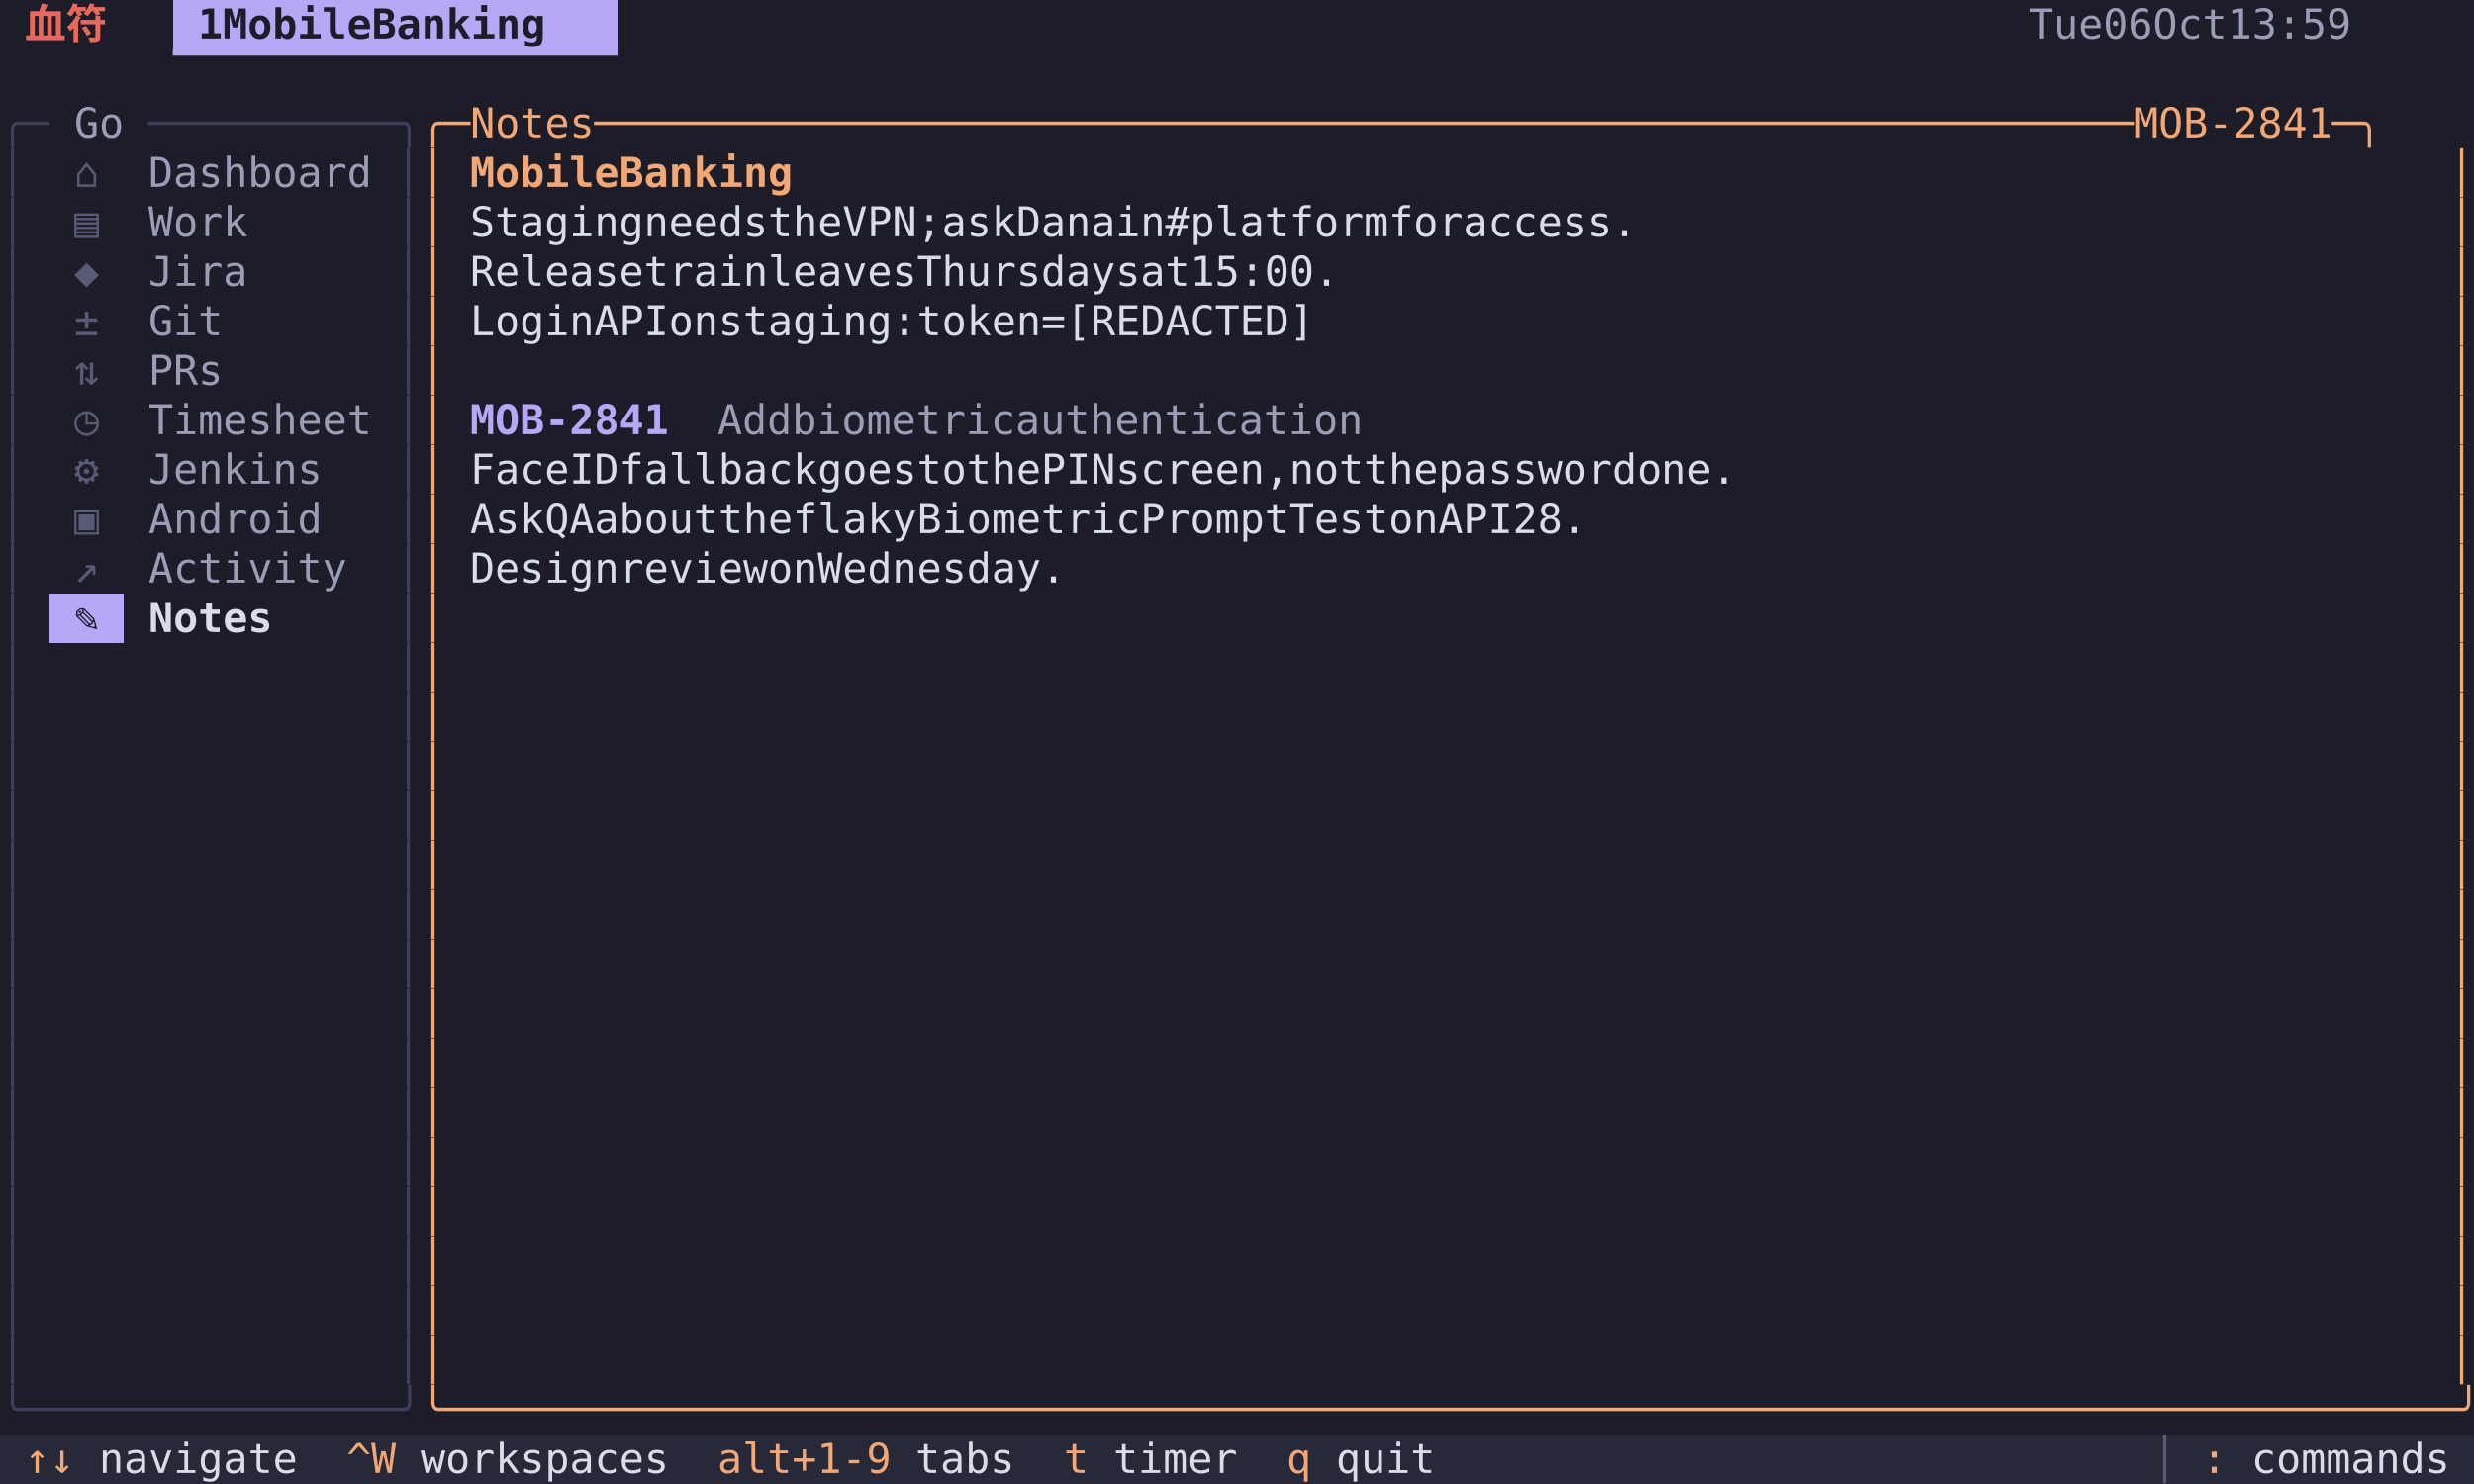
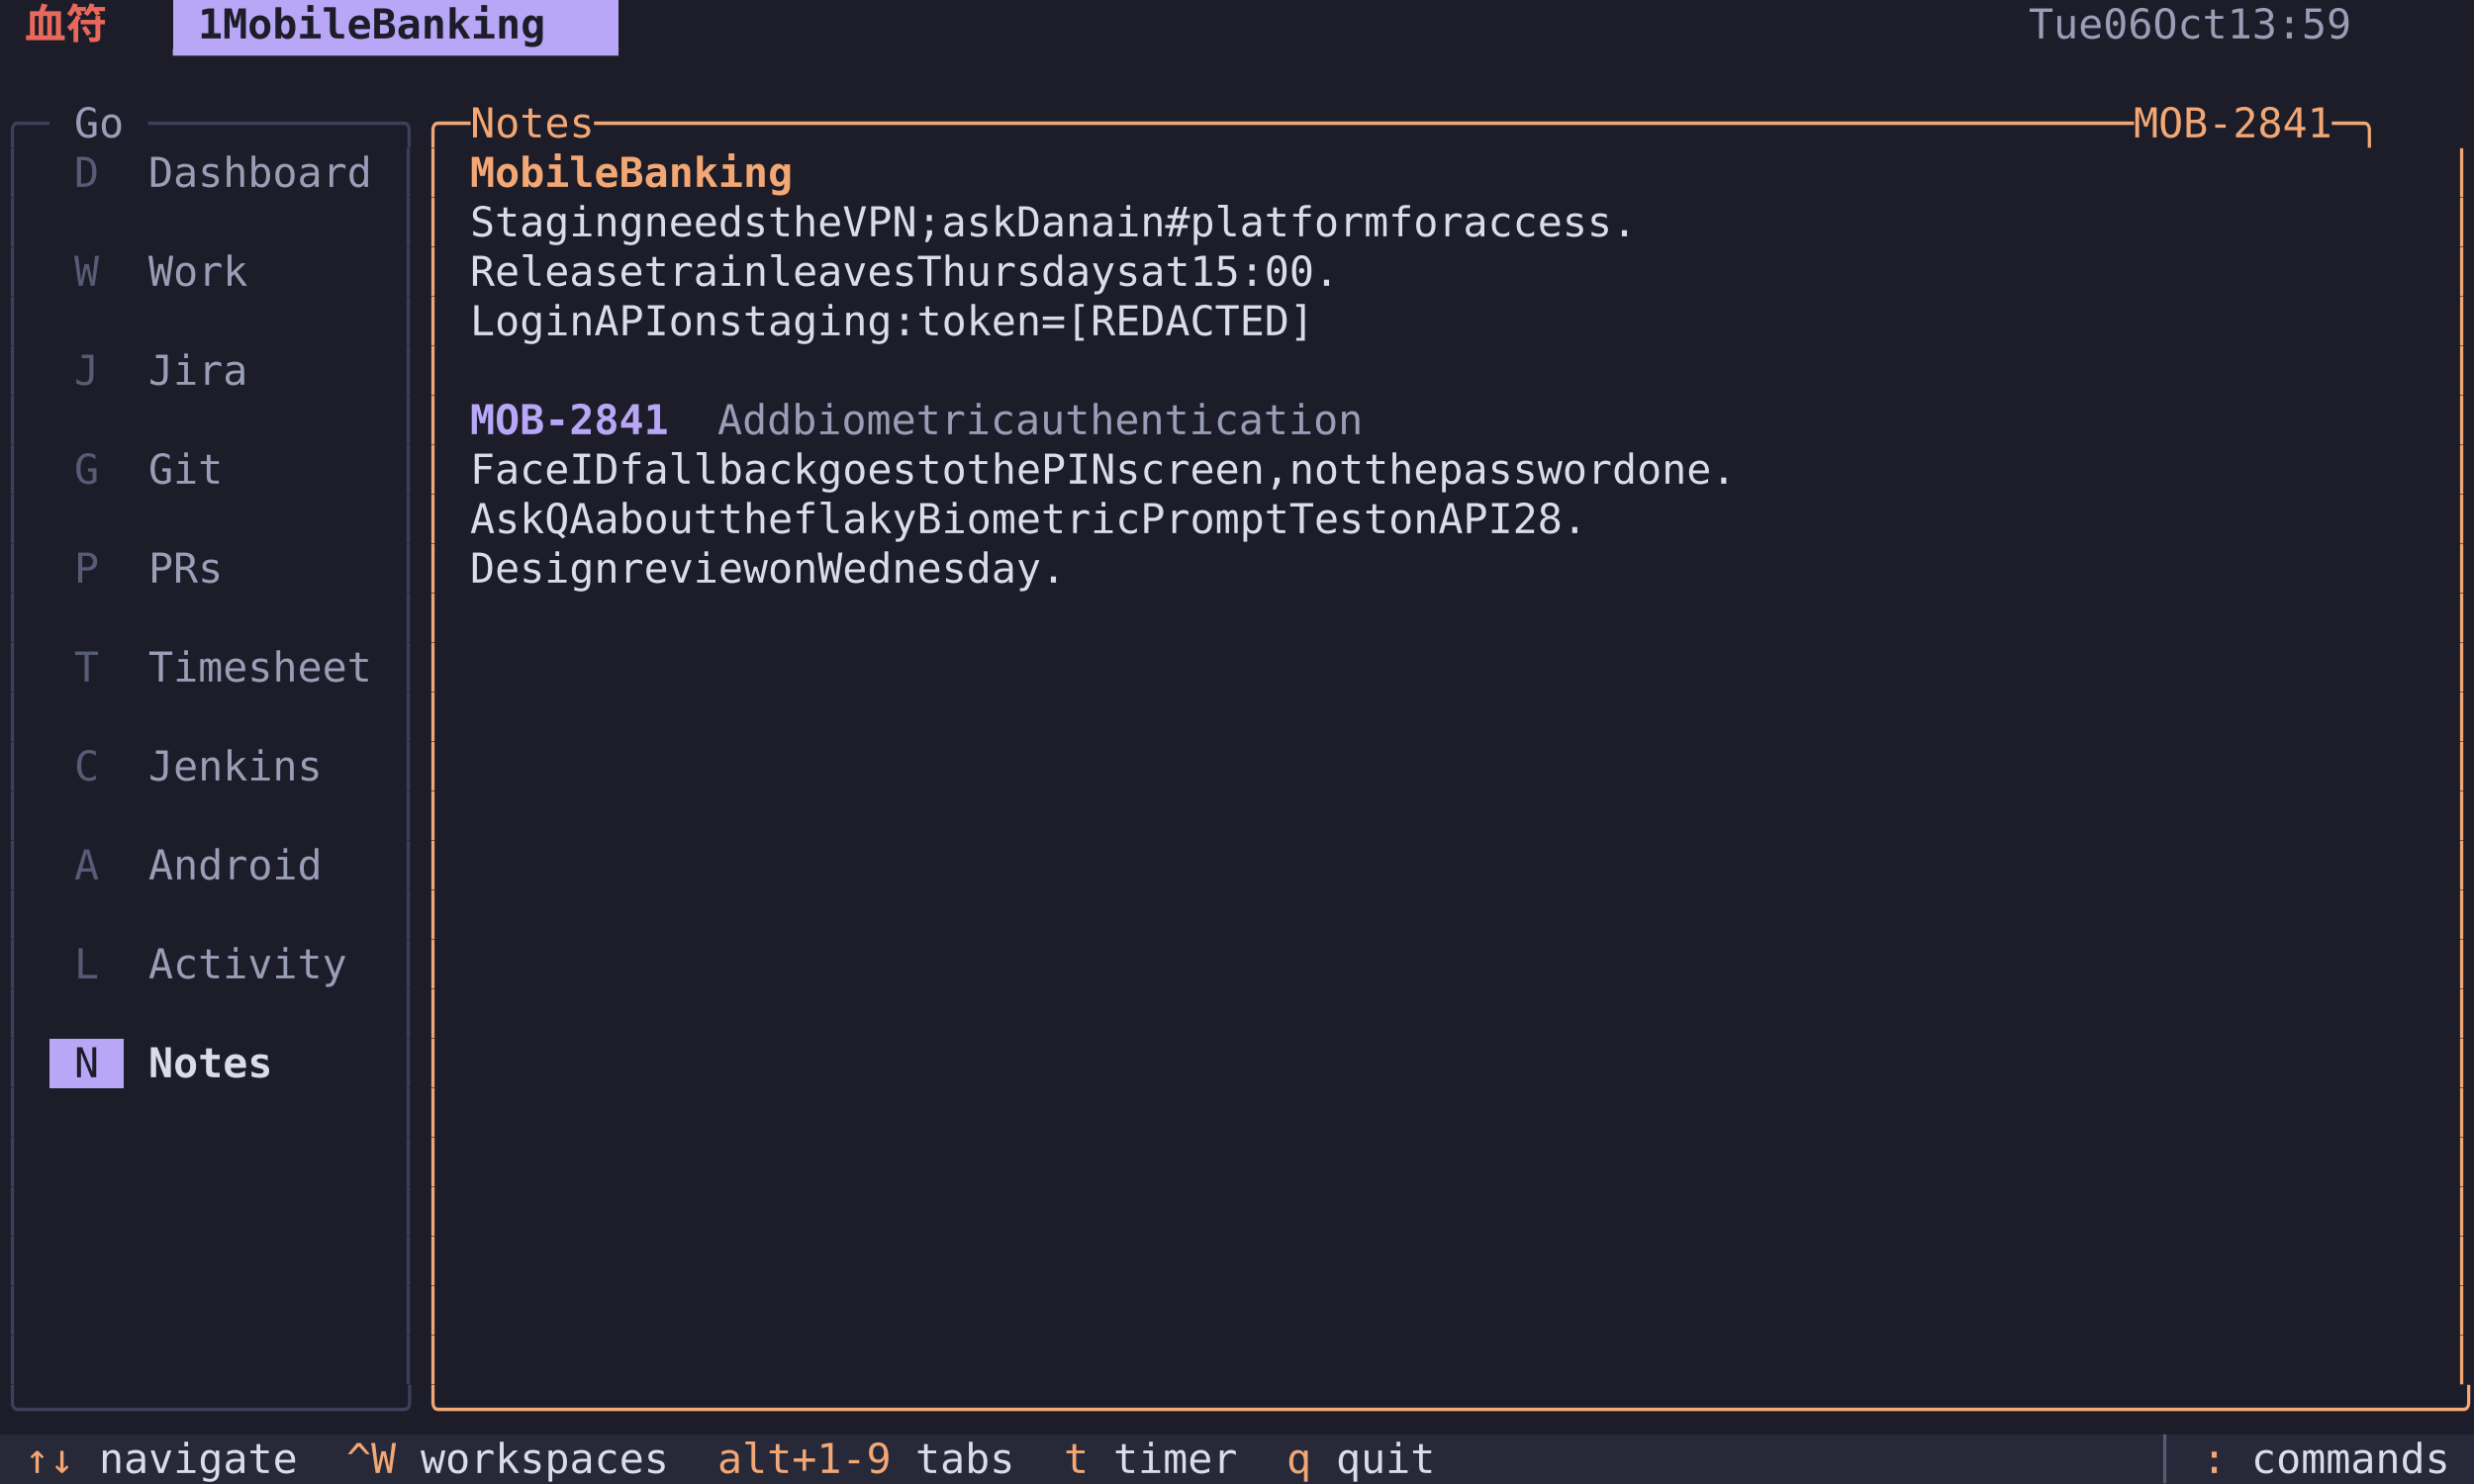
<svg xmlns="http://www.w3.org/2000/svg" width="900" height="540" viewBox="0 0 900 540" font-family="Menlo, 'DejaVu Sans Mono', 'Hiragino Sans GB', 'Noto Sans CJK SC', 'PingFang SC', monospace" font-size="15">
  <rect x="0" y="0" width="9" height="18" fill="#1c1d29" />
  <rect x="9" y="0" width="36" height="18" fill="#1c1d29" />
  <text x="9 27" y="14" fill="#e8685c" font-weight="bold">血符</text>
  <rect x="45" y="0" width="18" height="18" fill="#1c1d29" />
  <rect x="63" y="0" width="162" height="18" fill="#b8a6f6" />
  <text x="72 90 99 108 117 126 135 153 162 171 180 189 198 207" y="14" fill="#1c1d29" font-weight="bold">1MobileBanking</text>
  <rect x="225" y="0" width="513" height="18" fill="#1c1d29" />
  <rect x="738" y="0" width="153" height="18" fill="#1c1d29" />
  <text x="738 747 756 774 783 801 810 819 846 855 864 873 882" y="14" fill="#9a9db6">Tue06Oct13:59</text>
  <rect x="891" y="0" width="9" height="18" fill="#1c1d29" />
  <rect x="0" y="18" width="9" height="18" fill="#1c1d29" />
  <rect x="9" y="18" width="216" height="18" fill="#1c1d29" />
  <text x="63 72 81 90 99 108 117 126 135 144 153 162 171 180 189 198 207 216" y="32" fill="#b8a6f6">▔▔▔▔▔▔▔▔▔▔▔▔▔▔▔▔▔▔</text>
  <rect x="225" y="18" width="675" height="18" fill="#1c1d29" />
  <rect x="0" y="36" width="18" height="18" fill="#1c1d29" />
  <text x="0 9" y="50" fill="#3d405a">╭─</text>
  <rect x="18" y="36" width="36" height="18" fill="#1c1d29" />
  <text x="27 36" y="50" fill="#9a9db6">Go</text>
  <rect x="54" y="36" width="99" height="18" fill="#1c1d29" />
  <text x="54 63 72 81 90 99 108 117 126 135 144" y="50" fill="#3d405a">──────────╮</text>
  <rect x="153" y="36" width="747" height="18" fill="#1c1d29" />
  <text x="153 162 180 189 198 207 216 234 243 252 261 270 279 288 297 306 315 324 333 342 351 360 369 378 387 396 405 414 423 432 441 450 459 468 477 486 495 504 513 522 531 540 549 558 567 576 585 594 603 612 621 630 639 648 657 666 675 684 693 702 711 720 729 738 747 756 765 774 783 801 810 819 828 837 846 855 864 882 891" y="50" fill="#f2a774">╭─Notes──────────────────────────────────────────────────────────────MOB-2841─╮</text>
  <rect x="0" y="54" width="9" height="18" fill="#1c1d29" />
  <text x="0" y="68" fill="#3d405a">│</text>
  <rect x="9" y="54" width="9" height="18" fill="#1c1d29" />
  <rect x="18" y="54" width="27" height="18" fill="#1c1d29" />
-   <text x="27" y="68" fill="#585b75">⌂</text>
+   <text x="27" y="68" fill="#585b75">D</text>
  <rect x="45" y="54" width="90" height="18" fill="#1c1d29" />
  <text x="54 63 72 81 90 99 108 117 126" y="68" fill="#9a9db6">Dashboard</text>
  <rect x="135" y="54" width="9" height="18" fill="#1c1d29" />
  <rect x="144" y="54" width="9" height="18" fill="#1c1d29" />
  <text x="144" y="68" fill="#3d405a">│</text>
  <rect x="153" y="54" width="9" height="18" fill="#1c1d29" />
  <text x="153" y="68" fill="#f2a774">│</text>
  <rect x="162" y="54" width="9" height="18" fill="#1c1d29" />
  <rect x="171" y="54" width="126" height="18" fill="#1c1d29" />
  <text x="171 180 189 198 207 216 234 243 252 261 270 279 288" y="68" fill="#f2a774" font-weight="bold">MobileBanking</text>
  <rect x="297" y="54" width="594" height="18" fill="#1c1d29" />
  <rect x="891" y="54" width="9" height="18" fill="#1c1d29" />
  <text x="891" y="68" fill="#f2a774">│</text>
  <rect x="0" y="72" width="9" height="18" fill="#1c1d29" />
  <text x="0" y="86" fill="#3d405a">│</text>
-   <rect x="9" y="72" width="9" height="18" fill="#1c1d29" />
-   <rect x="18" y="72" width="27" height="18" fill="#1c1d29" />
-   <text x="27" y="86" fill="#585b75">▤</text>
-   <rect x="45" y="72" width="45" height="18" fill="#1c1d29" />
-   <text x="54 63 72 81" y="86" fill="#9a9db6">Work</text>
-   <rect x="90" y="72" width="54" height="18" fill="#1c1d29" />
+   <rect x="9" y="72" width="135" height="18" fill="#1c1d29" />
  <rect x="144" y="72" width="9" height="18" fill="#1c1d29" />
  <text x="144" y="86" fill="#3d405a">│</text>
  <rect x="153" y="72" width="9" height="18" fill="#1c1d29" />
  <text x="153" y="86" fill="#f2a774">│</text>
  <rect x="162" y="72" width="9" height="18" fill="#1c1d29" />
  <rect x="171" y="72" width="504" height="18" fill="#1c1d29" />
  <text x="171 180 189 198 207 216 225 243 252 261 270 279 297 306 315 333 342 351 360 378 387 396 414 423 432 441 459 468 486 495 504 513 522 531 540 549 558 576 585 594 612 621 630 639 648 657 666" y="86" fill="#dadcea">StagingneedstheVPN;askDanain#platformforaccess.</text>
  <rect x="675" y="72" width="216" height="18" fill="#1c1d29" />
  <rect x="891" y="72" width="9" height="18" fill="#1c1d29" />
  <text x="891" y="86" fill="#f2a774">│</text>
  <rect x="0" y="90" width="9" height="18" fill="#1c1d29" />
  <text x="0" y="104" fill="#3d405a">│</text>
  <rect x="9" y="90" width="9" height="18" fill="#1c1d29" />
  <rect x="18" y="90" width="27" height="18" fill="#1c1d29" />
-   <text x="27" y="104" fill="#585b75">◆</text>
+   <text x="27" y="104" fill="#585b75">W</text>
  <rect x="45" y="90" width="45" height="18" fill="#1c1d29" />
-   <text x="54 63 72 81" y="104" fill="#9a9db6">Jira</text>
+   <text x="54 63 72 81" y="104" fill="#9a9db6">Work</text>
  <rect x="90" y="90" width="54" height="18" fill="#1c1d29" />
  <rect x="144" y="90" width="9" height="18" fill="#1c1d29" />
  <text x="144" y="104" fill="#3d405a">│</text>
  <rect x="153" y="90" width="9" height="18" fill="#1c1d29" />
  <text x="153" y="104" fill="#f2a774">│</text>
  <rect x="162" y="90" width="9" height="18" fill="#1c1d29" />
  <rect x="171" y="90" width="360" height="18" fill="#1c1d29" />
  <text x="171 180 189 198 207 216 225 243 252 261 270 279 297 306 315 324 333 342 360 369 378 387 396 405 414 423 432 450 459 477 486 495 504 513 522" y="104" fill="#dadcea">ReleasetrainleavesThursdaysat15:00.</text>
  <rect x="531" y="90" width="360" height="18" fill="#1c1d29" />
  <rect x="891" y="90" width="9" height="18" fill="#1c1d29" />
  <text x="891" y="104" fill="#f2a774">│</text>
  <rect x="0" y="108" width="9" height="18" fill="#1c1d29" />
  <text x="0" y="122" fill="#3d405a">│</text>
-   <rect x="9" y="108" width="9" height="18" fill="#1c1d29" />
-   <rect x="18" y="108" width="27" height="18" fill="#1c1d29" />
-   <text x="27" y="122" fill="#585b75">±</text>
-   <rect x="45" y="108" width="36" height="18" fill="#1c1d29" />
-   <text x="54 63 72" y="122" fill="#9a9db6">Git</text>
-   <rect x="81" y="108" width="63" height="18" fill="#1c1d29" />
+   <rect x="9" y="108" width="135" height="18" fill="#1c1d29" />
  <rect x="144" y="108" width="9" height="18" fill="#1c1d29" />
  <text x="144" y="122" fill="#3d405a">│</text>
  <rect x="153" y="108" width="9" height="18" fill="#1c1d29" />
  <text x="153" y="122" fill="#f2a774">│</text>
  <rect x="162" y="108" width="9" height="18" fill="#1c1d29" />
  <rect x="171" y="108" width="342" height="18" fill="#1c1d29" />
  <text x="171 180 189 198 207 225 234 243 261 270 288 297 306 315 324 333 342 351 369 378 387 396 405 414 423 432 441 450 459 468 477 486 495 504" y="122" fill="#dadcea">LoginAPIonstaging:token=[REDACTED]</text>
  <rect x="513" y="108" width="378" height="18" fill="#1c1d29" />
  <rect x="891" y="108" width="9" height="18" fill="#1c1d29" />
  <text x="891" y="122" fill="#f2a774">│</text>
  <rect x="0" y="126" width="9" height="18" fill="#1c1d29" />
  <text x="0" y="140" fill="#3d405a">│</text>
  <rect x="9" y="126" width="9" height="18" fill="#1c1d29" />
  <rect x="18" y="126" width="27" height="18" fill="#1c1d29" />
-   <text x="27" y="140" fill="#585b75">⇅</text>
-   <rect x="45" y="126" width="36" height="18" fill="#1c1d29" />
-   <text x="54 63 72" y="140" fill="#9a9db6">PRs</text>
-   <rect x="81" y="126" width="63" height="18" fill="#1c1d29" />
+   <text x="27" y="140" fill="#585b75">J</text>
+   <rect x="45" y="126" width="45" height="18" fill="#1c1d29" />
+   <text x="54 63 72 81" y="140" fill="#9a9db6">Jira</text>
+   <rect x="90" y="126" width="54" height="18" fill="#1c1d29" />
  <rect x="144" y="126" width="9" height="18" fill="#1c1d29" />
  <text x="144" y="140" fill="#3d405a">│</text>
  <rect x="153" y="126" width="9" height="18" fill="#1c1d29" />
  <text x="153" y="140" fill="#f2a774">│</text>
  <rect x="162" y="126" width="729" height="18" fill="#1c1d29" />
  <rect x="891" y="126" width="9" height="18" fill="#1c1d29" />
  <text x="891" y="140" fill="#f2a774">│</text>
  <rect x="0" y="144" width="9" height="18" fill="#1c1d29" />
  <text x="0" y="158" fill="#3d405a">│</text>
-   <rect x="9" y="144" width="9" height="18" fill="#1c1d29" />
-   <rect x="18" y="144" width="27" height="18" fill="#1c1d29" />
-   <text x="27" y="158" fill="#585b75">◷</text>
-   <rect x="45" y="144" width="90" height="18" fill="#1c1d29" />
-   <text x="54 63 72 81 90 99 108 117 126" y="158" fill="#9a9db6">Timesheet</text>
-   <rect x="135" y="144" width="9" height="18" fill="#1c1d29" />
+   <rect x="9" y="144" width="135" height="18" fill="#1c1d29" />
  <rect x="144" y="144" width="9" height="18" fill="#1c1d29" />
  <text x="144" y="158" fill="#3d405a">│</text>
  <rect x="153" y="144" width="9" height="18" fill="#1c1d29" />
  <text x="153" y="158" fill="#f2a774">│</text>
  <rect x="162" y="144" width="9" height="18" fill="#1c1d29" />
  <rect x="171" y="144" width="72" height="18" fill="#1c1d29" />
  <text x="171 180 189 198 207 216 225 234" y="158" fill="#b8a6f6" font-weight="bold">MOB-2841</text>
  <rect x="243" y="144" width="270" height="18" fill="#1c1d29" />
  <text x="261 270 279 297 306 315 324 333 342 351 360 369 387 396 405 414 423 432 441 450 459 468 477 486 495 504" y="158" fill="#9a9db6">Addbiometricauthentication</text>
  <rect x="513" y="144" width="378" height="18" fill="#1c1d29" />
  <rect x="891" y="144" width="9" height="18" fill="#1c1d29" />
  <text x="891" y="158" fill="#f2a774">│</text>
  <rect x="0" y="162" width="9" height="18" fill="#1c1d29" />
  <text x="0" y="176" fill="#3d405a">│</text>
  <rect x="9" y="162" width="9" height="18" fill="#1c1d29" />
  <rect x="18" y="162" width="27" height="18" fill="#1c1d29" />
-   <text x="27" y="176" fill="#585b75">⚙</text>
-   <rect x="45" y="162" width="72" height="18" fill="#1c1d29" />
-   <text x="54 63 72 81 90 99 108" y="176" fill="#9a9db6">Jenkins</text>
-   <rect x="117" y="162" width="27" height="18" fill="#1c1d29" />
+   <text x="27" y="176" fill="#585b75">G</text>
+   <rect x="45" y="162" width="36" height="18" fill="#1c1d29" />
+   <text x="54 63 72" y="176" fill="#9a9db6">Git</text>
+   <rect x="81" y="162" width="63" height="18" fill="#1c1d29" />
  <rect x="144" y="162" width="9" height="18" fill="#1c1d29" />
  <text x="144" y="176" fill="#3d405a">│</text>
  <rect x="153" y="162" width="9" height="18" fill="#1c1d29" />
  <text x="153" y="176" fill="#f2a774">│</text>
  <rect x="162" y="162" width="9" height="18" fill="#1c1d29" />
  <rect x="171" y="162" width="558" height="18" fill="#1c1d29" />
  <text x="171 180 189 198 216 225 243 252 261 270 279 288 297 306 324 333 342 351 369 378 396 405 414 432 441 450 468 477 486 495 504 513 522 540 549 558 576 585 594 612 621 630 639 648 657 666 675 693 702 711 720" y="176" fill="#dadcea">FaceIDfallbackgoestothePINscreen,notthepasswordone.</text>
  <rect x="729" y="162" width="162" height="18" fill="#1c1d29" />
  <rect x="891" y="162" width="9" height="18" fill="#1c1d29" />
  <text x="891" y="176" fill="#f2a774">│</text>
  <rect x="0" y="180" width="9" height="18" fill="#1c1d29" />
  <text x="0" y="194" fill="#3d405a">│</text>
-   <rect x="9" y="180" width="9" height="18" fill="#1c1d29" />
-   <rect x="18" y="180" width="27" height="18" fill="#1c1d29" />
-   <text x="27" y="194" fill="#585b75">▣</text>
-   <rect x="45" y="180" width="72" height="18" fill="#1c1d29" />
-   <text x="54 63 72 81 90 99 108" y="194" fill="#9a9db6">Android</text>
-   <rect x="117" y="180" width="27" height="18" fill="#1c1d29" />
+   <rect x="9" y="180" width="135" height="18" fill="#1c1d29" />
  <rect x="144" y="180" width="9" height="18" fill="#1c1d29" />
  <text x="144" y="194" fill="#3d405a">│</text>
  <rect x="153" y="180" width="9" height="18" fill="#1c1d29" />
  <text x="153" y="194" fill="#f2a774">│</text>
  <rect x="162" y="180" width="9" height="18" fill="#1c1d29" />
  <rect x="171" y="180" width="477" height="18" fill="#1c1d29" />
  <text x="171 180 189 207 216 234 243 252 261 270 288 297 306 324 333 342 351 360 378 387 396 405 414 423 432 441 450 459 468 477 486 495 504 513 522 531 540 558 567 585 594 603 621 630 639" y="194" fill="#dadcea">AskQAabouttheflakyBiometricPromptTestonAPI28.</text>
  <rect x="648" y="180" width="243" height="18" fill="#1c1d29" />
  <rect x="891" y="180" width="9" height="18" fill="#1c1d29" />
  <text x="891" y="194" fill="#f2a774">│</text>
  <rect x="0" y="198" width="9" height="18" fill="#1c1d29" />
  <text x="0" y="212" fill="#3d405a">│</text>
  <rect x="9" y="198" width="9" height="18" fill="#1c1d29" />
  <rect x="18" y="198" width="27" height="18" fill="#1c1d29" />
-   <text x="27" y="212" fill="#585b75">↗</text>
-   <rect x="45" y="198" width="81" height="18" fill="#1c1d29" />
-   <text x="54 63 72 81 90 99 108 117" y="212" fill="#9a9db6">Activity</text>
-   <rect x="126" y="198" width="18" height="18" fill="#1c1d29" />
+   <text x="27" y="212" fill="#585b75">P</text>
+   <rect x="45" y="198" width="36" height="18" fill="#1c1d29" />
+   <text x="54 63 72" y="212" fill="#9a9db6">PRs</text>
+   <rect x="81" y="198" width="63" height="18" fill="#1c1d29" />
  <rect x="144" y="198" width="9" height="18" fill="#1c1d29" />
  <text x="144" y="212" fill="#3d405a">│</text>
  <rect x="153" y="198" width="9" height="18" fill="#1c1d29" />
  <text x="153" y="212" fill="#f2a774">│</text>
  <rect x="162" y="198" width="9" height="18" fill="#1c1d29" />
  <rect x="171" y="198" width="243" height="18" fill="#1c1d29" />
  <text x="171 180 189 198 207 216 234 243 252 261 270 279 297 306 324 333 342 351 360 369 378 387 396 405" y="212" fill="#dadcea">DesignreviewonWednesday.</text>
  <rect x="414" y="198" width="477" height="18" fill="#1c1d29" />
  <rect x="891" y="198" width="9" height="18" fill="#1c1d29" />
  <text x="891" y="212" fill="#f2a774">│</text>
  <rect x="0" y="216" width="9" height="18" fill="#1c1d29" />
  <text x="0" y="230" fill="#3d405a">│</text>
-   <rect x="9" y="216" width="9" height="18" fill="#1c1d29" />
-   <rect x="18" y="216" width="27" height="18" fill="#b8a6f6" />
-   <text x="27" y="230" fill="#1c1d29">✎</text>
-   <rect x="45" y="216" width="54" height="18" fill="#1c1d29" />
-   <text x="54 63 72 81 90" y="230" fill="#dadcea" font-weight="bold">Notes</text>
-   <rect x="99" y="216" width="45" height="18" fill="#1c1d29" />
+   <rect x="9" y="216" width="135" height="18" fill="#1c1d29" />
  <rect x="144" y="216" width="9" height="18" fill="#1c1d29" />
  <text x="144" y="230" fill="#3d405a">│</text>
  <rect x="153" y="216" width="9" height="18" fill="#1c1d29" />
  <text x="153" y="230" fill="#f2a774">│</text>
  <rect x="162" y="216" width="729" height="18" fill="#1c1d29" />
  <rect x="891" y="216" width="9" height="18" fill="#1c1d29" />
  <text x="891" y="230" fill="#f2a774">│</text>
  <rect x="0" y="234" width="9" height="18" fill="#1c1d29" />
  <text x="0" y="248" fill="#3d405a">│</text>
-   <rect x="9" y="234" width="135" height="18" fill="#1c1d29" />
+   <rect x="9" y="234" width="9" height="18" fill="#1c1d29" />
+   <rect x="18" y="234" width="27" height="18" fill="#1c1d29" />
+   <text x="27" y="248" fill="#585b75">T</text>
+   <rect x="45" y="234" width="90" height="18" fill="#1c1d29" />
+   <text x="54 63 72 81 90 99 108 117 126" y="248" fill="#9a9db6">Timesheet</text>
+   <rect x="135" y="234" width="9" height="18" fill="#1c1d29" />
  <rect x="144" y="234" width="9" height="18" fill="#1c1d29" />
  <text x="144" y="248" fill="#3d405a">│</text>
  <rect x="153" y="234" width="9" height="18" fill="#1c1d29" />
  <text x="153" y="248" fill="#f2a774">│</text>
  <rect x="162" y="234" width="729" height="18" fill="#1c1d29" />
  <rect x="891" y="234" width="9" height="18" fill="#1c1d29" />
  <text x="891" y="248" fill="#f2a774">│</text>
  <rect x="0" y="252" width="9" height="18" fill="#1c1d29" />
  <text x="0" y="266" fill="#3d405a">│</text>
  <rect x="9" y="252" width="135" height="18" fill="#1c1d29" />
  <rect x="144" y="252" width="9" height="18" fill="#1c1d29" />
  <text x="144" y="266" fill="#3d405a">│</text>
  <rect x="153" y="252" width="9" height="18" fill="#1c1d29" />
  <text x="153" y="266" fill="#f2a774">│</text>
  <rect x="162" y="252" width="729" height="18" fill="#1c1d29" />
  <rect x="891" y="252" width="9" height="18" fill="#1c1d29" />
  <text x="891" y="266" fill="#f2a774">│</text>
  <rect x="0" y="270" width="9" height="18" fill="#1c1d29" />
  <text x="0" y="284" fill="#3d405a">│</text>
-   <rect x="9" y="270" width="135" height="18" fill="#1c1d29" />
+   <rect x="9" y="270" width="9" height="18" fill="#1c1d29" />
+   <rect x="18" y="270" width="27" height="18" fill="#1c1d29" />
+   <text x="27" y="284" fill="#585b75">C</text>
+   <rect x="45" y="270" width="72" height="18" fill="#1c1d29" />
+   <text x="54 63 72 81 90 99 108" y="284" fill="#9a9db6">Jenkins</text>
+   <rect x="117" y="270" width="27" height="18" fill="#1c1d29" />
  <rect x="144" y="270" width="9" height="18" fill="#1c1d29" />
  <text x="144" y="284" fill="#3d405a">│</text>
  <rect x="153" y="270" width="9" height="18" fill="#1c1d29" />
  <text x="153" y="284" fill="#f2a774">│</text>
  <rect x="162" y="270" width="729" height="18" fill="#1c1d29" />
  <rect x="891" y="270" width="9" height="18" fill="#1c1d29" />
  <text x="891" y="284" fill="#f2a774">│</text>
  <rect x="0" y="288" width="9" height="18" fill="#1c1d29" />
  <text x="0" y="302" fill="#3d405a">│</text>
  <rect x="9" y="288" width="135" height="18" fill="#1c1d29" />
  <rect x="144" y="288" width="9" height="18" fill="#1c1d29" />
  <text x="144" y="302" fill="#3d405a">│</text>
  <rect x="153" y="288" width="9" height="18" fill="#1c1d29" />
  <text x="153" y="302" fill="#f2a774">│</text>
  <rect x="162" y="288" width="729" height="18" fill="#1c1d29" />
  <rect x="891" y="288" width="9" height="18" fill="#1c1d29" />
  <text x="891" y="302" fill="#f2a774">│</text>
  <rect x="0" y="306" width="9" height="18" fill="#1c1d29" />
  <text x="0" y="320" fill="#3d405a">│</text>
-   <rect x="9" y="306" width="135" height="18" fill="#1c1d29" />
+   <rect x="9" y="306" width="9" height="18" fill="#1c1d29" />
+   <rect x="18" y="306" width="27" height="18" fill="#1c1d29" />
+   <text x="27" y="320" fill="#585b75">A</text>
+   <rect x="45" y="306" width="72" height="18" fill="#1c1d29" />
+   <text x="54 63 72 81 90 99 108" y="320" fill="#9a9db6">Android</text>
+   <rect x="117" y="306" width="27" height="18" fill="#1c1d29" />
  <rect x="144" y="306" width="9" height="18" fill="#1c1d29" />
  <text x="144" y="320" fill="#3d405a">│</text>
  <rect x="153" y="306" width="9" height="18" fill="#1c1d29" />
  <text x="153" y="320" fill="#f2a774">│</text>
  <rect x="162" y="306" width="729" height="18" fill="#1c1d29" />
  <rect x="891" y="306" width="9" height="18" fill="#1c1d29" />
  <text x="891" y="320" fill="#f2a774">│</text>
  <rect x="0" y="324" width="9" height="18" fill="#1c1d29" />
  <text x="0" y="338" fill="#3d405a">│</text>
  <rect x="9" y="324" width="135" height="18" fill="#1c1d29" />
  <rect x="144" y="324" width="9" height="18" fill="#1c1d29" />
  <text x="144" y="338" fill="#3d405a">│</text>
  <rect x="153" y="324" width="9" height="18" fill="#1c1d29" />
  <text x="153" y="338" fill="#f2a774">│</text>
  <rect x="162" y="324" width="729" height="18" fill="#1c1d29" />
  <rect x="891" y="324" width="9" height="18" fill="#1c1d29" />
  <text x="891" y="338" fill="#f2a774">│</text>
  <rect x="0" y="342" width="9" height="18" fill="#1c1d29" />
  <text x="0" y="356" fill="#3d405a">│</text>
-   <rect x="9" y="342" width="135" height="18" fill="#1c1d29" />
+   <rect x="9" y="342" width="9" height="18" fill="#1c1d29" />
+   <rect x="18" y="342" width="27" height="18" fill="#1c1d29" />
+   <text x="27" y="356" fill="#585b75">L</text>
+   <rect x="45" y="342" width="81" height="18" fill="#1c1d29" />
+   <text x="54 63 72 81 90 99 108 117" y="356" fill="#9a9db6">Activity</text>
+   <rect x="126" y="342" width="18" height="18" fill="#1c1d29" />
  <rect x="144" y="342" width="9" height="18" fill="#1c1d29" />
  <text x="144" y="356" fill="#3d405a">│</text>
  <rect x="153" y="342" width="9" height="18" fill="#1c1d29" />
  <text x="153" y="356" fill="#f2a774">│</text>
  <rect x="162" y="342" width="729" height="18" fill="#1c1d29" />
  <rect x="891" y="342" width="9" height="18" fill="#1c1d29" />
  <text x="891" y="356" fill="#f2a774">│</text>
  <rect x="0" y="360" width="9" height="18" fill="#1c1d29" />
  <text x="0" y="374" fill="#3d405a">│</text>
  <rect x="9" y="360" width="135" height="18" fill="#1c1d29" />
  <rect x="144" y="360" width="9" height="18" fill="#1c1d29" />
  <text x="144" y="374" fill="#3d405a">│</text>
  <rect x="153" y="360" width="9" height="18" fill="#1c1d29" />
  <text x="153" y="374" fill="#f2a774">│</text>
  <rect x="162" y="360" width="729" height="18" fill="#1c1d29" />
  <rect x="891" y="360" width="9" height="18" fill="#1c1d29" />
  <text x="891" y="374" fill="#f2a774">│</text>
  <rect x="0" y="378" width="9" height="18" fill="#1c1d29" />
  <text x="0" y="392" fill="#3d405a">│</text>
-   <rect x="9" y="378" width="135" height="18" fill="#1c1d29" />
+   <rect x="9" y="378" width="9" height="18" fill="#1c1d29" />
+   <rect x="18" y="378" width="27" height="18" fill="#b8a6f6" />
+   <text x="27" y="392" fill="#1c1d29">N</text>
+   <rect x="45" y="378" width="54" height="18" fill="#1c1d29" />
+   <text x="54 63 72 81 90" y="392" fill="#dadcea" font-weight="bold">Notes</text>
+   <rect x="99" y="378" width="45" height="18" fill="#1c1d29" />
  <rect x="144" y="378" width="9" height="18" fill="#1c1d29" />
  <text x="144" y="392" fill="#3d405a">│</text>
  <rect x="153" y="378" width="9" height="18" fill="#1c1d29" />
  <text x="153" y="392" fill="#f2a774">│</text>
  <rect x="162" y="378" width="729" height="18" fill="#1c1d29" />
  <rect x="891" y="378" width="9" height="18" fill="#1c1d29" />
  <text x="891" y="392" fill="#f2a774">│</text>
  <rect x="0" y="396" width="9" height="18" fill="#1c1d29" />
  <text x="0" y="410" fill="#3d405a">│</text>
  <rect x="9" y="396" width="135" height="18" fill="#1c1d29" />
  <rect x="144" y="396" width="9" height="18" fill="#1c1d29" />
  <text x="144" y="410" fill="#3d405a">│</text>
  <rect x="153" y="396" width="9" height="18" fill="#1c1d29" />
  <text x="153" y="410" fill="#f2a774">│</text>
  <rect x="162" y="396" width="729" height="18" fill="#1c1d29" />
  <rect x="891" y="396" width="9" height="18" fill="#1c1d29" />
  <text x="891" y="410" fill="#f2a774">│</text>
  <rect x="0" y="414" width="9" height="18" fill="#1c1d29" />
  <text x="0" y="428" fill="#3d405a">│</text>
  <rect x="9" y="414" width="135" height="18" fill="#1c1d29" />
  <rect x="144" y="414" width="9" height="18" fill="#1c1d29" />
  <text x="144" y="428" fill="#3d405a">│</text>
  <rect x="153" y="414" width="9" height="18" fill="#1c1d29" />
  <text x="153" y="428" fill="#f2a774">│</text>
  <rect x="162" y="414" width="729" height="18" fill="#1c1d29" />
  <rect x="891" y="414" width="9" height="18" fill="#1c1d29" />
  <text x="891" y="428" fill="#f2a774">│</text>
  <rect x="0" y="432" width="9" height="18" fill="#1c1d29" />
  <text x="0" y="446" fill="#3d405a">│</text>
  <rect x="9" y="432" width="135" height="18" fill="#1c1d29" />
  <rect x="144" y="432" width="9" height="18" fill="#1c1d29" />
  <text x="144" y="446" fill="#3d405a">│</text>
  <rect x="153" y="432" width="9" height="18" fill="#1c1d29" />
  <text x="153" y="446" fill="#f2a774">│</text>
  <rect x="162" y="432" width="729" height="18" fill="#1c1d29" />
  <rect x="891" y="432" width="9" height="18" fill="#1c1d29" />
  <text x="891" y="446" fill="#f2a774">│</text>
  <rect x="0" y="450" width="9" height="18" fill="#1c1d29" />
  <text x="0" y="464" fill="#3d405a">│</text>
  <rect x="9" y="450" width="135" height="18" fill="#1c1d29" />
  <rect x="144" y="450" width="9" height="18" fill="#1c1d29" />
  <text x="144" y="464" fill="#3d405a">│</text>
  <rect x="153" y="450" width="9" height="18" fill="#1c1d29" />
  <text x="153" y="464" fill="#f2a774">│</text>
  <rect x="162" y="450" width="729" height="18" fill="#1c1d29" />
  <rect x="891" y="450" width="9" height="18" fill="#1c1d29" />
  <text x="891" y="464" fill="#f2a774">│</text>
  <rect x="0" y="468" width="9" height="18" fill="#1c1d29" />
  <text x="0" y="482" fill="#3d405a">│</text>
  <rect x="9" y="468" width="135" height="18" fill="#1c1d29" />
  <rect x="144" y="468" width="9" height="18" fill="#1c1d29" />
  <text x="144" y="482" fill="#3d405a">│</text>
  <rect x="153" y="468" width="9" height="18" fill="#1c1d29" />
  <text x="153" y="482" fill="#f2a774">│</text>
  <rect x="162" y="468" width="729" height="18" fill="#1c1d29" />
  <rect x="891" y="468" width="9" height="18" fill="#1c1d29" />
  <text x="891" y="482" fill="#f2a774">│</text>
  <rect x="0" y="486" width="9" height="18" fill="#1c1d29" />
  <text x="0" y="500" fill="#3d405a">│</text>
  <rect x="9" y="486" width="135" height="18" fill="#1c1d29" />
  <rect x="144" y="486" width="9" height="18" fill="#1c1d29" />
  <text x="144" y="500" fill="#3d405a">│</text>
  <rect x="153" y="486" width="9" height="18" fill="#1c1d29" />
  <text x="153" y="500" fill="#f2a774">│</text>
  <rect x="162" y="486" width="729" height="18" fill="#1c1d29" />
  <rect x="891" y="486" width="9" height="18" fill="#1c1d29" />
  <text x="891" y="500" fill="#f2a774">│</text>
  <rect x="0" y="504" width="153" height="18" fill="#1c1d29" />
  <text x="0 9 18 27 36 45 54 63 72 81 90 99 108 117 126 135 144" y="518" fill="#3d405a">╰───────────────╯</text>
  <rect x="153" y="504" width="747" height="18" fill="#1c1d29" />
  <text x="153 162 171 180 189 198 207 216 225 234 243 252 261 270 279 288 297 306 315 324 333 342 351 360 369 378 387 396 405 414 423 432 441 450 459 468 477 486 495 504 513 522 531 540 549 558 567 576 585 594 603 612 621 630 639 648 657 666 675 684 693 702 711 720 729 738 747 756 765 774 783 792 801 810 819 828 837 846 855 864 873 882 891" y="518" fill="#f2a774">╰─────────────────────────────────────────────────────────────────────────────────╯</text>
  <rect x="0" y="522" width="27" height="18" fill="#272939" />
  <text x="9 18" y="536" fill="#f2a774">↑↓</text>
  <rect x="27" y="522" width="90" height="18" fill="#272939" />
  <text x="36 45 54 63 72 81 90 99" y="536" fill="#dadcea">navigate</text>
  <rect x="117" y="522" width="27" height="18" fill="#272939" />
  <text x="126 135" y="536" fill="#f2a774">^W</text>
  <rect x="144" y="522" width="108" height="18" fill="#272939" />
  <text x="153 162 171 180 189 198 207 216 225 234" y="536" fill="#dadcea">workspaces</text>
  <rect x="252" y="522" width="72" height="18" fill="#272939" />
  <text x="261 270 279 288 297 306 315" y="536" fill="#f2a774">alt+1-9</text>
  <rect x="324" y="522" width="54" height="18" fill="#272939" />
  <text x="333 342 351 360" y="536" fill="#dadcea">tabs</text>
  <rect x="378" y="522" width="18" height="18" fill="#272939" />
  <text x="387" y="536" fill="#f2a774">t</text>
  <rect x="396" y="522" width="63" height="18" fill="#272939" />
  <text x="405 414 423 432 441" y="536" fill="#dadcea">timer</text>
  <rect x="459" y="522" width="18" height="18" fill="#272939" />
  <text x="468" y="536" fill="#f2a774">q</text>
  <rect x="477" y="522" width="54" height="18" fill="#272939" />
  <text x="486 495 504 513" y="536" fill="#dadcea">quit</text>
  <rect x="531" y="522" width="252" height="18" fill="#272939" />
  <rect x="783" y="522" width="18" height="18" fill="#272939" />
  <text x="783" y="536" fill="#585b75">│</text>
  <rect x="801" y="522" width="9" height="18" fill="#272939" />
  <text x="801" y="536" fill="#f2a774">:</text>
  <rect x="810" y="522" width="90" height="18" fill="#272939" />
  <text x="819 828 837 846 855 864 873 882" y="536" fill="#dadcea">commands</text>
</svg>
